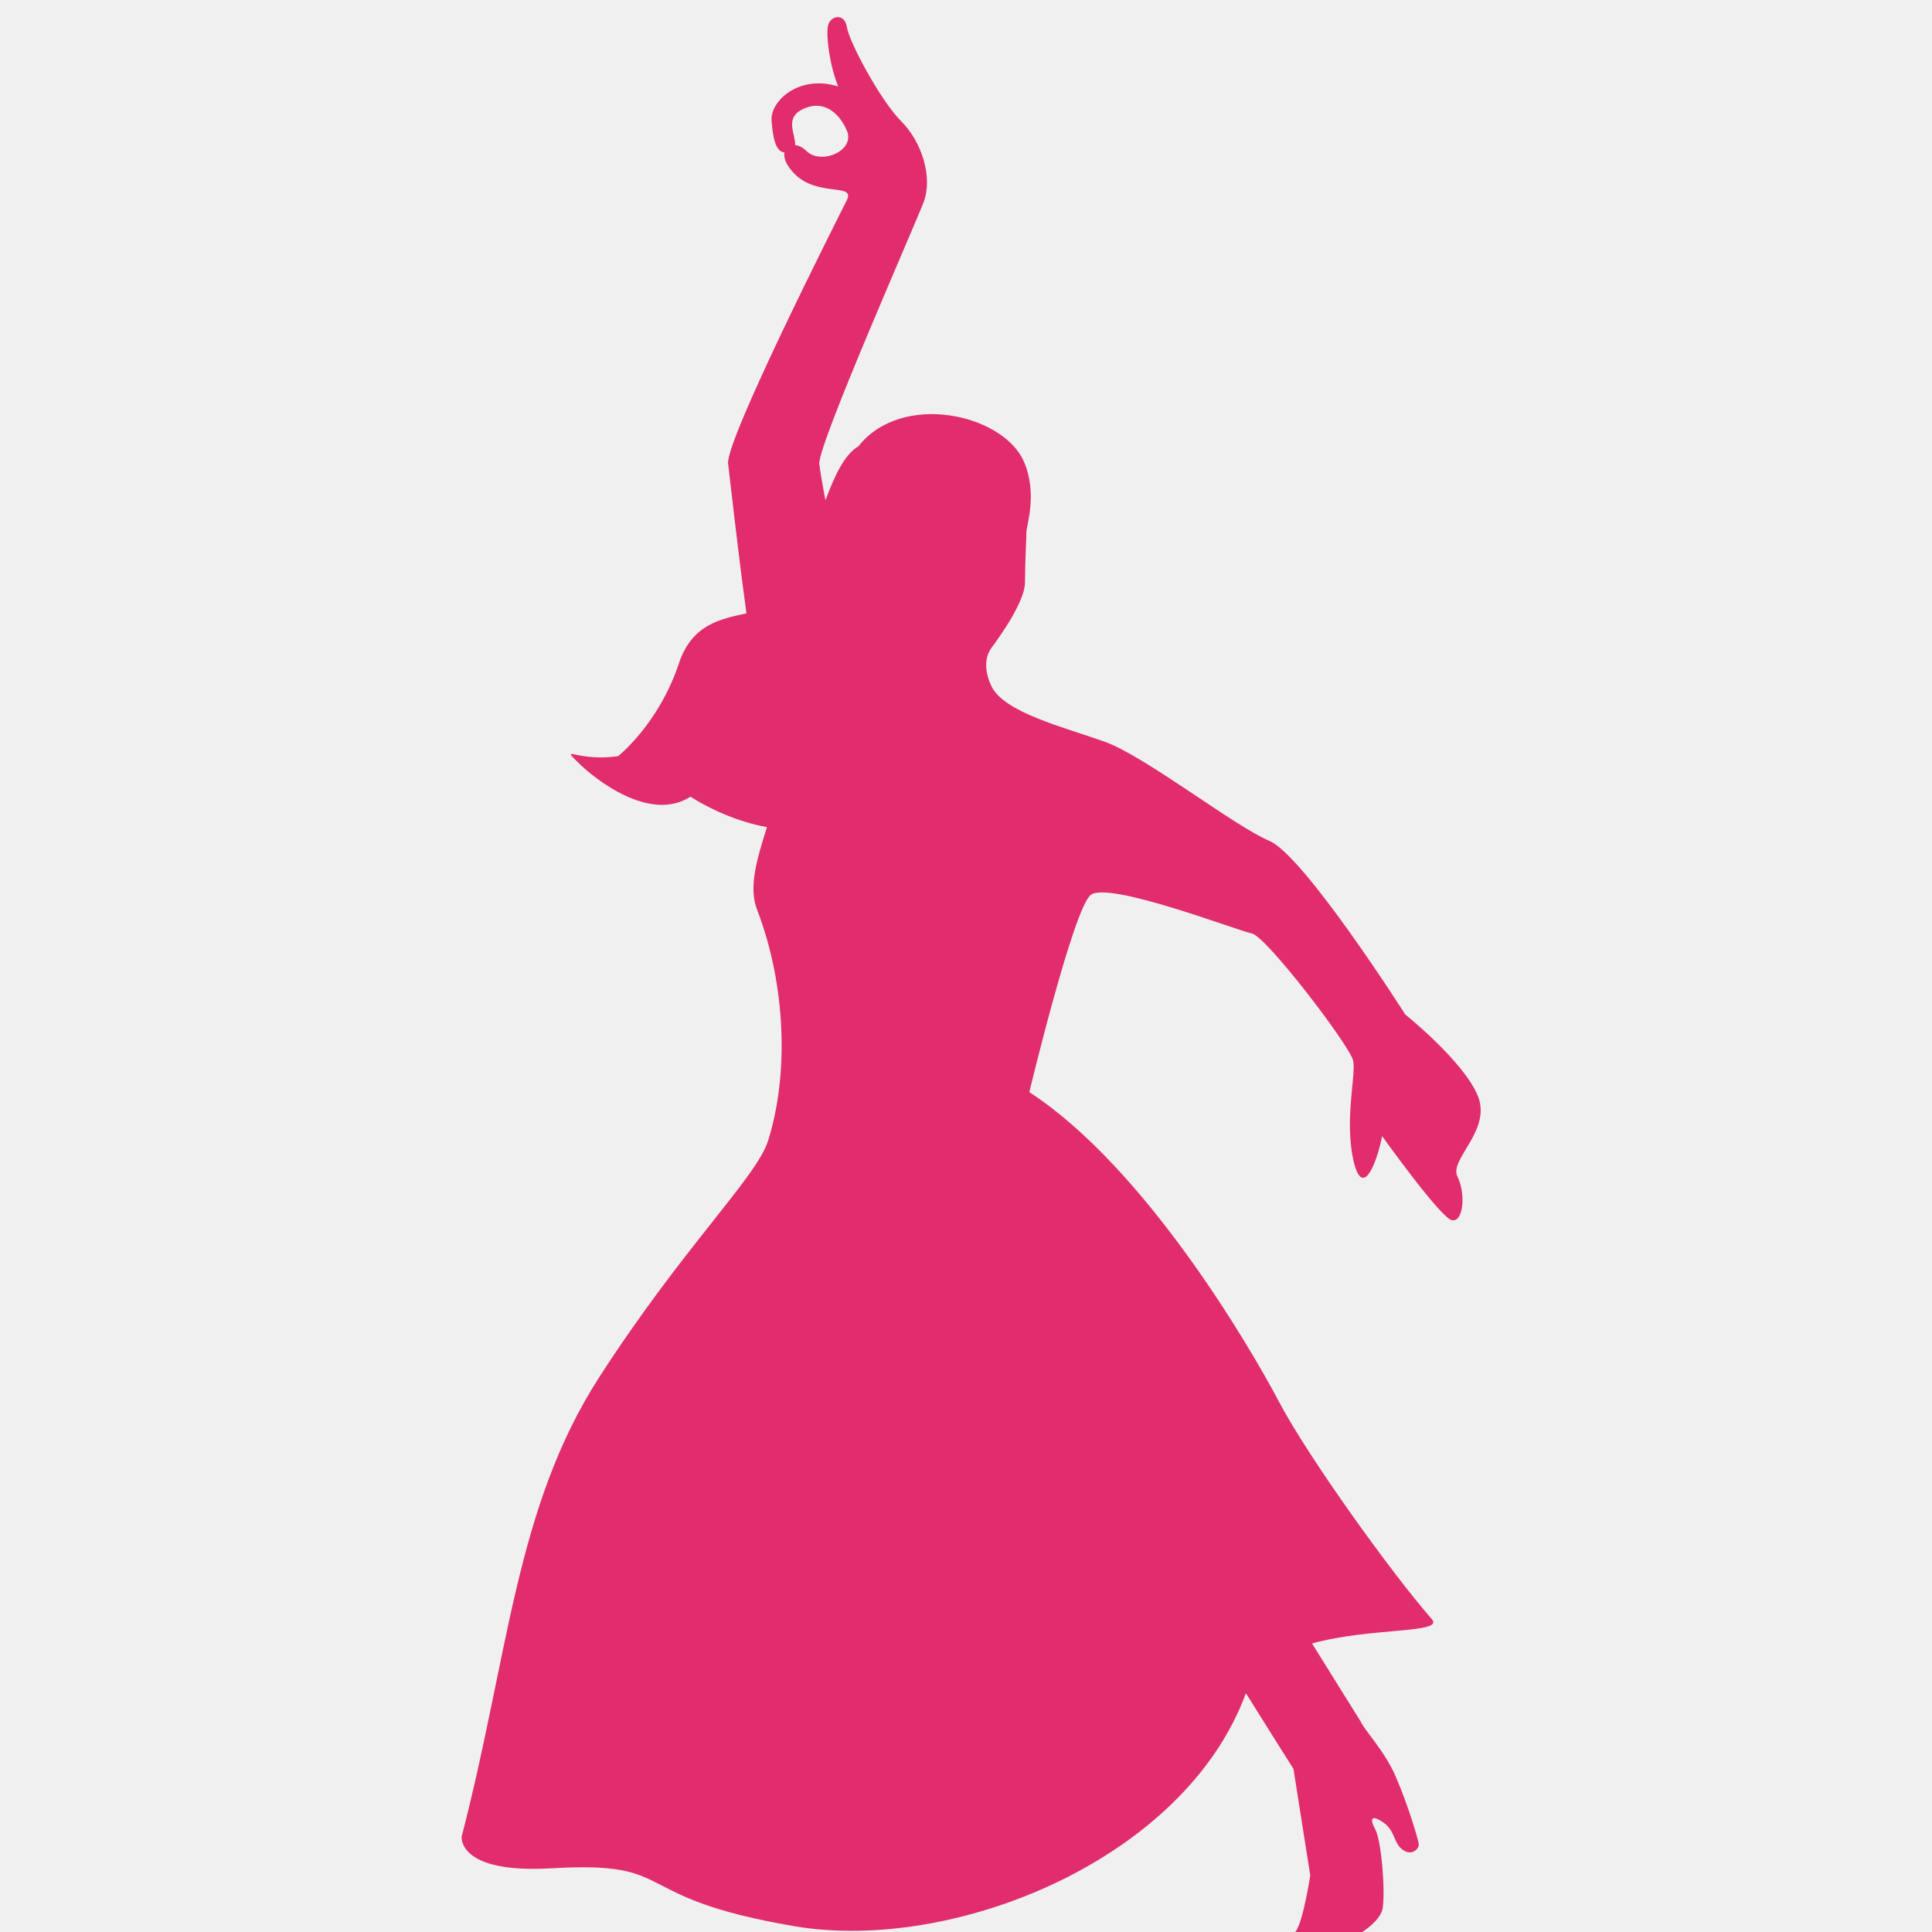
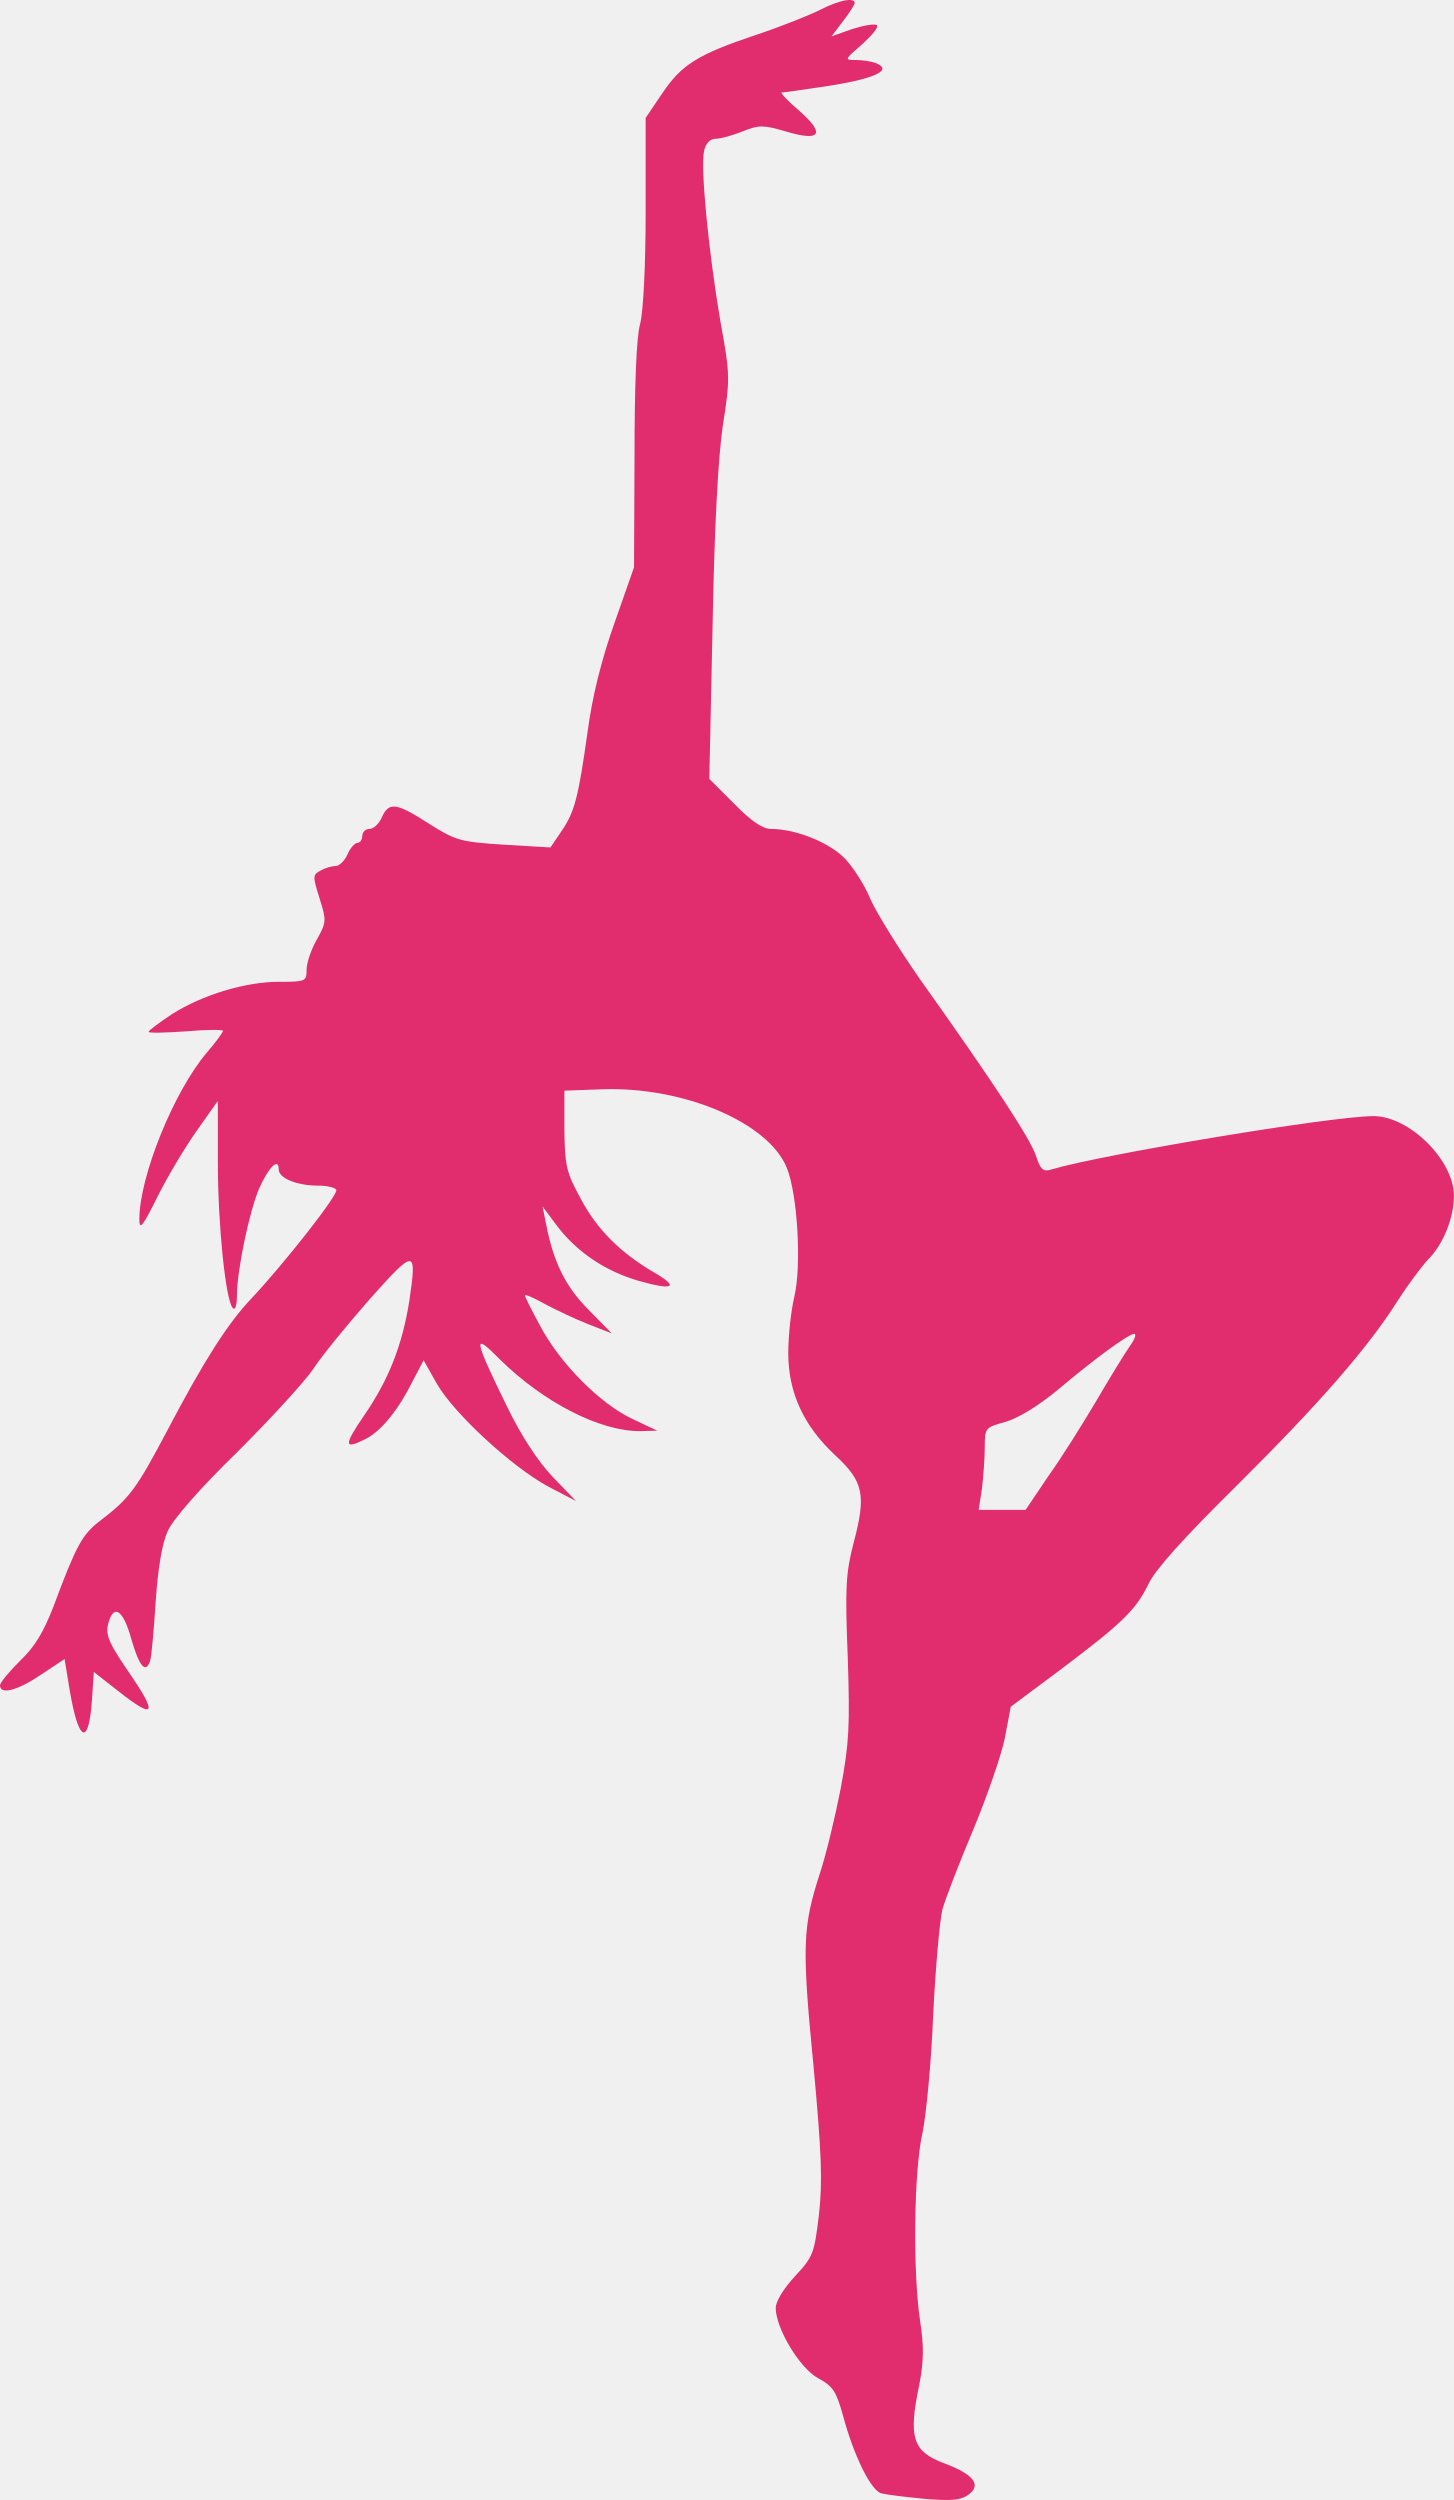
- <svg xmlns="http://www.w3.org/2000/svg" width="113" height="113" viewBox="0 0 113 113" fill="none">
-   <g clip-path="url(#clip0_90_240)">
-     <path d="M86.43 64.081C85.581 62.047 82.194 59.339 82.194 59.339C82.194 59.339 76.267 50.022 74.234 49.176C72.2 48.327 66.979 44.227 64.608 43.381C62.237 42.535 58.765 41.682 58.001 40.162C57.662 39.484 57.493 38.553 58.001 37.875C58.508 37.197 59.95 35.166 59.95 34.064C59.95 32.963 60.033 31.437 60.033 31.1C60.033 30.761 60.711 28.814 59.864 26.95C58.622 24.215 52.75 22.884 50.209 26.102C49.408 26.561 48.816 27.81 48.279 29.259C48.074 28.195 47.942 27.394 47.92 27.119C47.838 26.017 53.469 13.27 54.019 11.832C54.568 10.393 53.937 8.318 52.707 7.088C51.48 5.861 49.658 2.43 49.532 1.584C49.405 0.735 48.556 0.906 48.431 1.498C48.302 2.091 48.517 3.786 49.023 5.056C46.695 4.335 45.043 5.945 45.127 7.047C45.198 7.975 45.335 8.864 45.883 8.919C45.821 9.22 45.967 9.663 46.483 10.18C47.839 11.536 50.04 10.689 49.532 11.704C49.023 12.721 42.418 25.763 42.586 27.119C42.696 27.995 43.162 32.272 43.66 35.873C42.136 36.208 40.47 36.513 39.706 38.807C38.521 42.365 36.148 44.228 36.148 44.228C33.779 44.567 32.762 43.552 33.779 44.567C34.796 45.584 38.014 48.125 40.384 46.599C41.38 47.234 43.053 48.055 44.859 48.378C44.24 50.328 43.781 51.911 44.281 53.206C45.976 57.611 46.144 62.861 44.923 66.722C44.241 68.875 39.956 72.936 35.044 80.558C30.132 88.182 29.743 96.871 27.003 107.412C27.003 107.412 26.715 109.599 32.255 109.274C39.888 108.825 36.491 110.969 46.483 112.664C55.771 114.234 69.292 108.782 72.871 99.033C74.207 101.18 75.653 103.458 75.653 103.458L76.635 109.692C76.635 109.692 76.217 112.415 75.782 112.964C75.346 113.514 76.285 114.177 77.48 113.956C78.679 113.733 80.71 112.615 80.87 111.608C81.031 110.602 80.799 107.683 80.442 107.008C80.085 106.334 80.228 106.148 80.86 106.559C81.545 107.005 81.513 107.672 81.898 108.065C82.498 108.673 83.047 108.142 82.979 107.822C82.915 107.504 82.394 105.667 81.63 103.9C80.984 102.405 79.75 101.128 79.586 100.692L76.738 96.124C80.189 95.172 84.489 95.552 83.75 94.706C81.377 91.996 76.503 85.209 74.808 81.99C73.114 78.772 66.98 68.28 60.203 63.877C60.203 63.877 62.769 53.197 63.786 52.351C64.803 51.503 72.37 54.428 73.217 54.596C74.067 54.763 78.979 61.201 79.147 62.046C79.315 62.894 78.637 65.436 79.147 67.806C79.654 70.179 80.5 68.145 80.839 66.45C80.839 66.45 84.229 71.196 84.907 71.364C85.581 71.533 85.752 69.84 85.246 68.823C84.735 67.807 87.275 66.114 86.43 64.081ZM47.16 8.825C46.95 8.614 46.716 8.507 46.507 8.489C46.55 7.926 45.908 6.976 46.822 6.454C48.008 5.777 49.023 6.454 49.532 7.64C50.04 8.825 48.006 9.672 47.16 8.825Z" fill="#E12C6D" />
-   </g>
-   <defs>
-     <clipPath id="clip0_90_240">
-       <rect width="113" height="113" fill="white" />
-     </clipPath>
-   </defs>
+ <svg xmlns="http://www.w3.org/2000/svg" width="82" height="141" viewBox="0 0 82 141" fill="none">
+   <path d="M46.24 0.563C45.663 0.851 44.039 1.504 42.624 1.974C39.349 3.071 38.433 3.646 37.332 5.292L36.415 6.65V11.875C36.415 15.01 36.284 17.571 36.101 18.276C35.891 19.008 35.787 21.803 35.787 25.722L35.76 31.992L34.66 35.127C33.926 37.191 33.403 39.281 33.141 41.266C32.617 45.002 32.407 45.812 31.647 46.909L31.045 47.797L28.425 47.641C25.962 47.484 25.7 47.406 24.207 46.465C22.347 45.263 21.928 45.211 21.535 46.099C21.378 46.465 21.063 46.752 20.828 46.752C20.618 46.752 20.434 46.935 20.434 47.144C20.434 47.353 20.303 47.536 20.172 47.536C20.015 47.536 19.753 47.824 19.596 48.189C19.439 48.555 19.125 48.842 18.941 48.842C18.732 48.842 18.339 48.947 18.077 49.104C17.631 49.339 17.631 49.417 18.024 50.671C18.417 51.925 18.417 52.004 17.867 52.996C17.553 53.545 17.291 54.303 17.291 54.694C17.291 55.347 17.238 55.374 15.745 55.374C13.833 55.374 11.422 56.105 9.693 57.202C8.986 57.673 8.383 58.117 8.383 58.195C8.383 58.273 9.327 58.247 10.479 58.169C11.632 58.065 12.575 58.065 12.575 58.143C12.575 58.221 12.182 58.77 11.684 59.345C9.824 61.513 7.859 66.346 7.859 68.776C7.859 69.403 8.043 69.194 8.881 67.496C9.458 66.346 10.453 64.674 11.108 63.76L12.287 62.088V65.536C12.287 69.142 12.732 73.348 13.125 73.766C13.256 73.922 13.361 73.661 13.361 73.086C13.361 71.65 14.068 68.305 14.618 67.025C15.169 65.797 15.719 65.275 15.719 65.954C15.719 66.451 16.741 66.869 17.946 66.869C18.444 66.869 18.889 66.973 18.967 67.104C19.125 67.339 15.928 71.388 14.147 73.269C12.863 74.628 11.527 76.692 9.431 80.689C7.676 84.007 7.309 84.503 5.633 85.783C4.637 86.541 4.296 87.168 3.013 90.616C2.463 92.027 1.965 92.889 1.127 93.673C0.524 94.274 0 94.901 0 95.058C0 95.606 0.996 95.345 2.305 94.457L3.642 93.569L3.93 95.319C4.427 98.271 5.004 98.532 5.187 95.868L5.292 94.3L6.628 95.345C8.776 97.043 8.934 96.73 7.204 94.222C6.026 92.497 5.895 92.106 6.183 91.322C6.497 90.486 6.995 90.93 7.414 92.471C7.859 93.987 8.2 94.404 8.462 93.699C8.541 93.49 8.672 92.001 8.776 90.381C8.907 88.448 9.143 87.037 9.458 86.358C9.746 85.705 11.239 83.981 13.387 81.891C15.274 80.01 17.212 77.893 17.684 77.188C18.155 76.457 19.596 74.706 20.854 73.269C23.421 70.396 23.526 70.396 23.081 73.4C22.688 75.856 21.928 77.815 20.539 79.827C19.36 81.551 19.387 81.786 20.67 81.133C21.509 80.689 22.478 79.513 23.29 77.867L23.893 76.718L24.626 78.024C25.596 79.722 28.87 82.727 30.887 83.824L32.486 84.66L31.176 83.301C30.337 82.413 29.42 81.028 28.582 79.304C26.696 75.438 26.643 75.098 28.189 76.666C30.652 79.095 33.848 80.741 36.127 80.715L37.07 80.689L35.629 80.01C33.822 79.147 31.569 76.875 30.468 74.785C29.997 73.922 29.604 73.139 29.604 73.06C29.604 72.982 30.102 73.191 30.704 73.531C31.333 73.87 32.433 74.393 33.167 74.68L34.503 75.203L33.167 73.844C31.857 72.512 31.202 71.153 30.783 68.959L30.599 68.044L31.438 69.168C32.538 70.605 34.11 71.676 35.97 72.224C37.961 72.799 38.354 72.616 36.913 71.78C34.948 70.631 33.664 69.324 32.748 67.6C31.936 66.111 31.857 65.745 31.831 63.734V61.513L33.979 61.435C38.564 61.278 43.358 63.316 44.38 65.876C44.982 67.365 45.218 71.388 44.799 73.139C44.615 73.922 44.458 75.333 44.458 76.3C44.458 78.547 45.323 80.428 47.13 82.1C48.702 83.563 48.859 84.32 48.152 86.985C47.707 88.709 47.654 89.467 47.812 93.438C47.943 97.383 47.89 98.297 47.419 100.857C47.104 102.477 46.58 104.646 46.24 105.664C45.27 108.669 45.218 109.74 45.873 116.428C46.344 121.496 46.397 123.038 46.187 124.919C45.925 127.087 45.873 127.27 44.825 128.393C44.196 129.072 43.751 129.804 43.751 130.17C43.751 131.319 45.113 133.592 46.161 134.141C46.973 134.585 47.157 134.846 47.55 136.257C48.152 138.504 49.121 140.463 49.698 140.62C49.96 140.698 51.06 140.829 52.134 140.933C53.68 141.064 54.204 141.012 54.623 140.698C55.383 140.149 54.911 139.549 53.234 138.922C51.479 138.268 51.217 137.485 51.846 134.506C52.108 133.148 52.108 132.338 51.898 130.927C51.479 128.184 51.532 122.463 52.029 120.294C52.239 119.276 52.527 116.297 52.632 113.633C52.763 110.968 52.999 108.303 53.156 107.676C53.339 107.049 54.099 105.064 54.885 103.209C55.645 101.38 56.457 99.055 56.666 98.062L57.007 96.259L59.81 94.169C63.347 91.505 64.054 90.799 64.762 89.362C65.128 88.552 66.753 86.75 69.687 83.85C74.429 79.147 77.153 76.012 78.804 73.4C79.406 72.459 80.192 71.414 80.533 71.049C81.397 70.187 82 68.697 82 67.443C82 65.432 79.485 62.95 77.468 62.95C75.11 62.95 62.116 65.118 59.312 65.954C58.841 66.111 58.684 65.98 58.422 65.171C58.107 64.23 56.116 61.173 51.898 55.243C50.693 53.519 49.436 51.481 49.095 50.723C48.781 49.94 48.126 48.921 47.654 48.424C46.764 47.51 44.877 46.752 43.489 46.752C43.017 46.752 42.389 46.334 41.419 45.342L40.005 43.931L40.188 35.336C40.293 29.614 40.502 25.852 40.764 24.024C41.183 21.359 41.183 21.15 40.633 18.145C39.978 14.305 39.48 9.367 39.716 8.479C39.821 8.061 40.057 7.826 40.371 7.826C40.633 7.826 41.314 7.643 41.891 7.408C42.808 7.042 43.044 7.042 44.301 7.408C46.292 8.009 46.58 7.565 45.061 6.232C44.406 5.684 43.987 5.214 44.091 5.214C44.222 5.214 45.166 5.083 46.187 4.926C49.305 4.482 50.458 3.96 49.357 3.542C49.121 3.463 48.65 3.385 48.283 3.385C47.602 3.385 47.628 3.359 48.624 2.497C49.174 2 49.567 1.53 49.462 1.425C49.357 1.321 48.755 1.425 48.074 1.634L46.895 2.052L47.55 1.19C47.916 0.72 48.205 0.25 48.205 0.171C48.205 -0.168 47.288 0.015 46.24 0.563ZM63.714 75.934C63.426 76.352 62.587 77.711 61.828 79.017C61.068 80.297 59.863 82.23 59.129 83.249L57.845 85.156H56.509H55.199L55.383 83.954C55.461 83.275 55.54 82.23 55.54 81.629C55.54 80.532 55.566 80.506 56.719 80.192C57.426 79.984 58.553 79.304 59.653 78.39C61.828 76.561 63.661 75.229 63.976 75.229C64.107 75.229 64.002 75.542 63.714 75.934Z" fill="#E12C6D" />
</svg>
